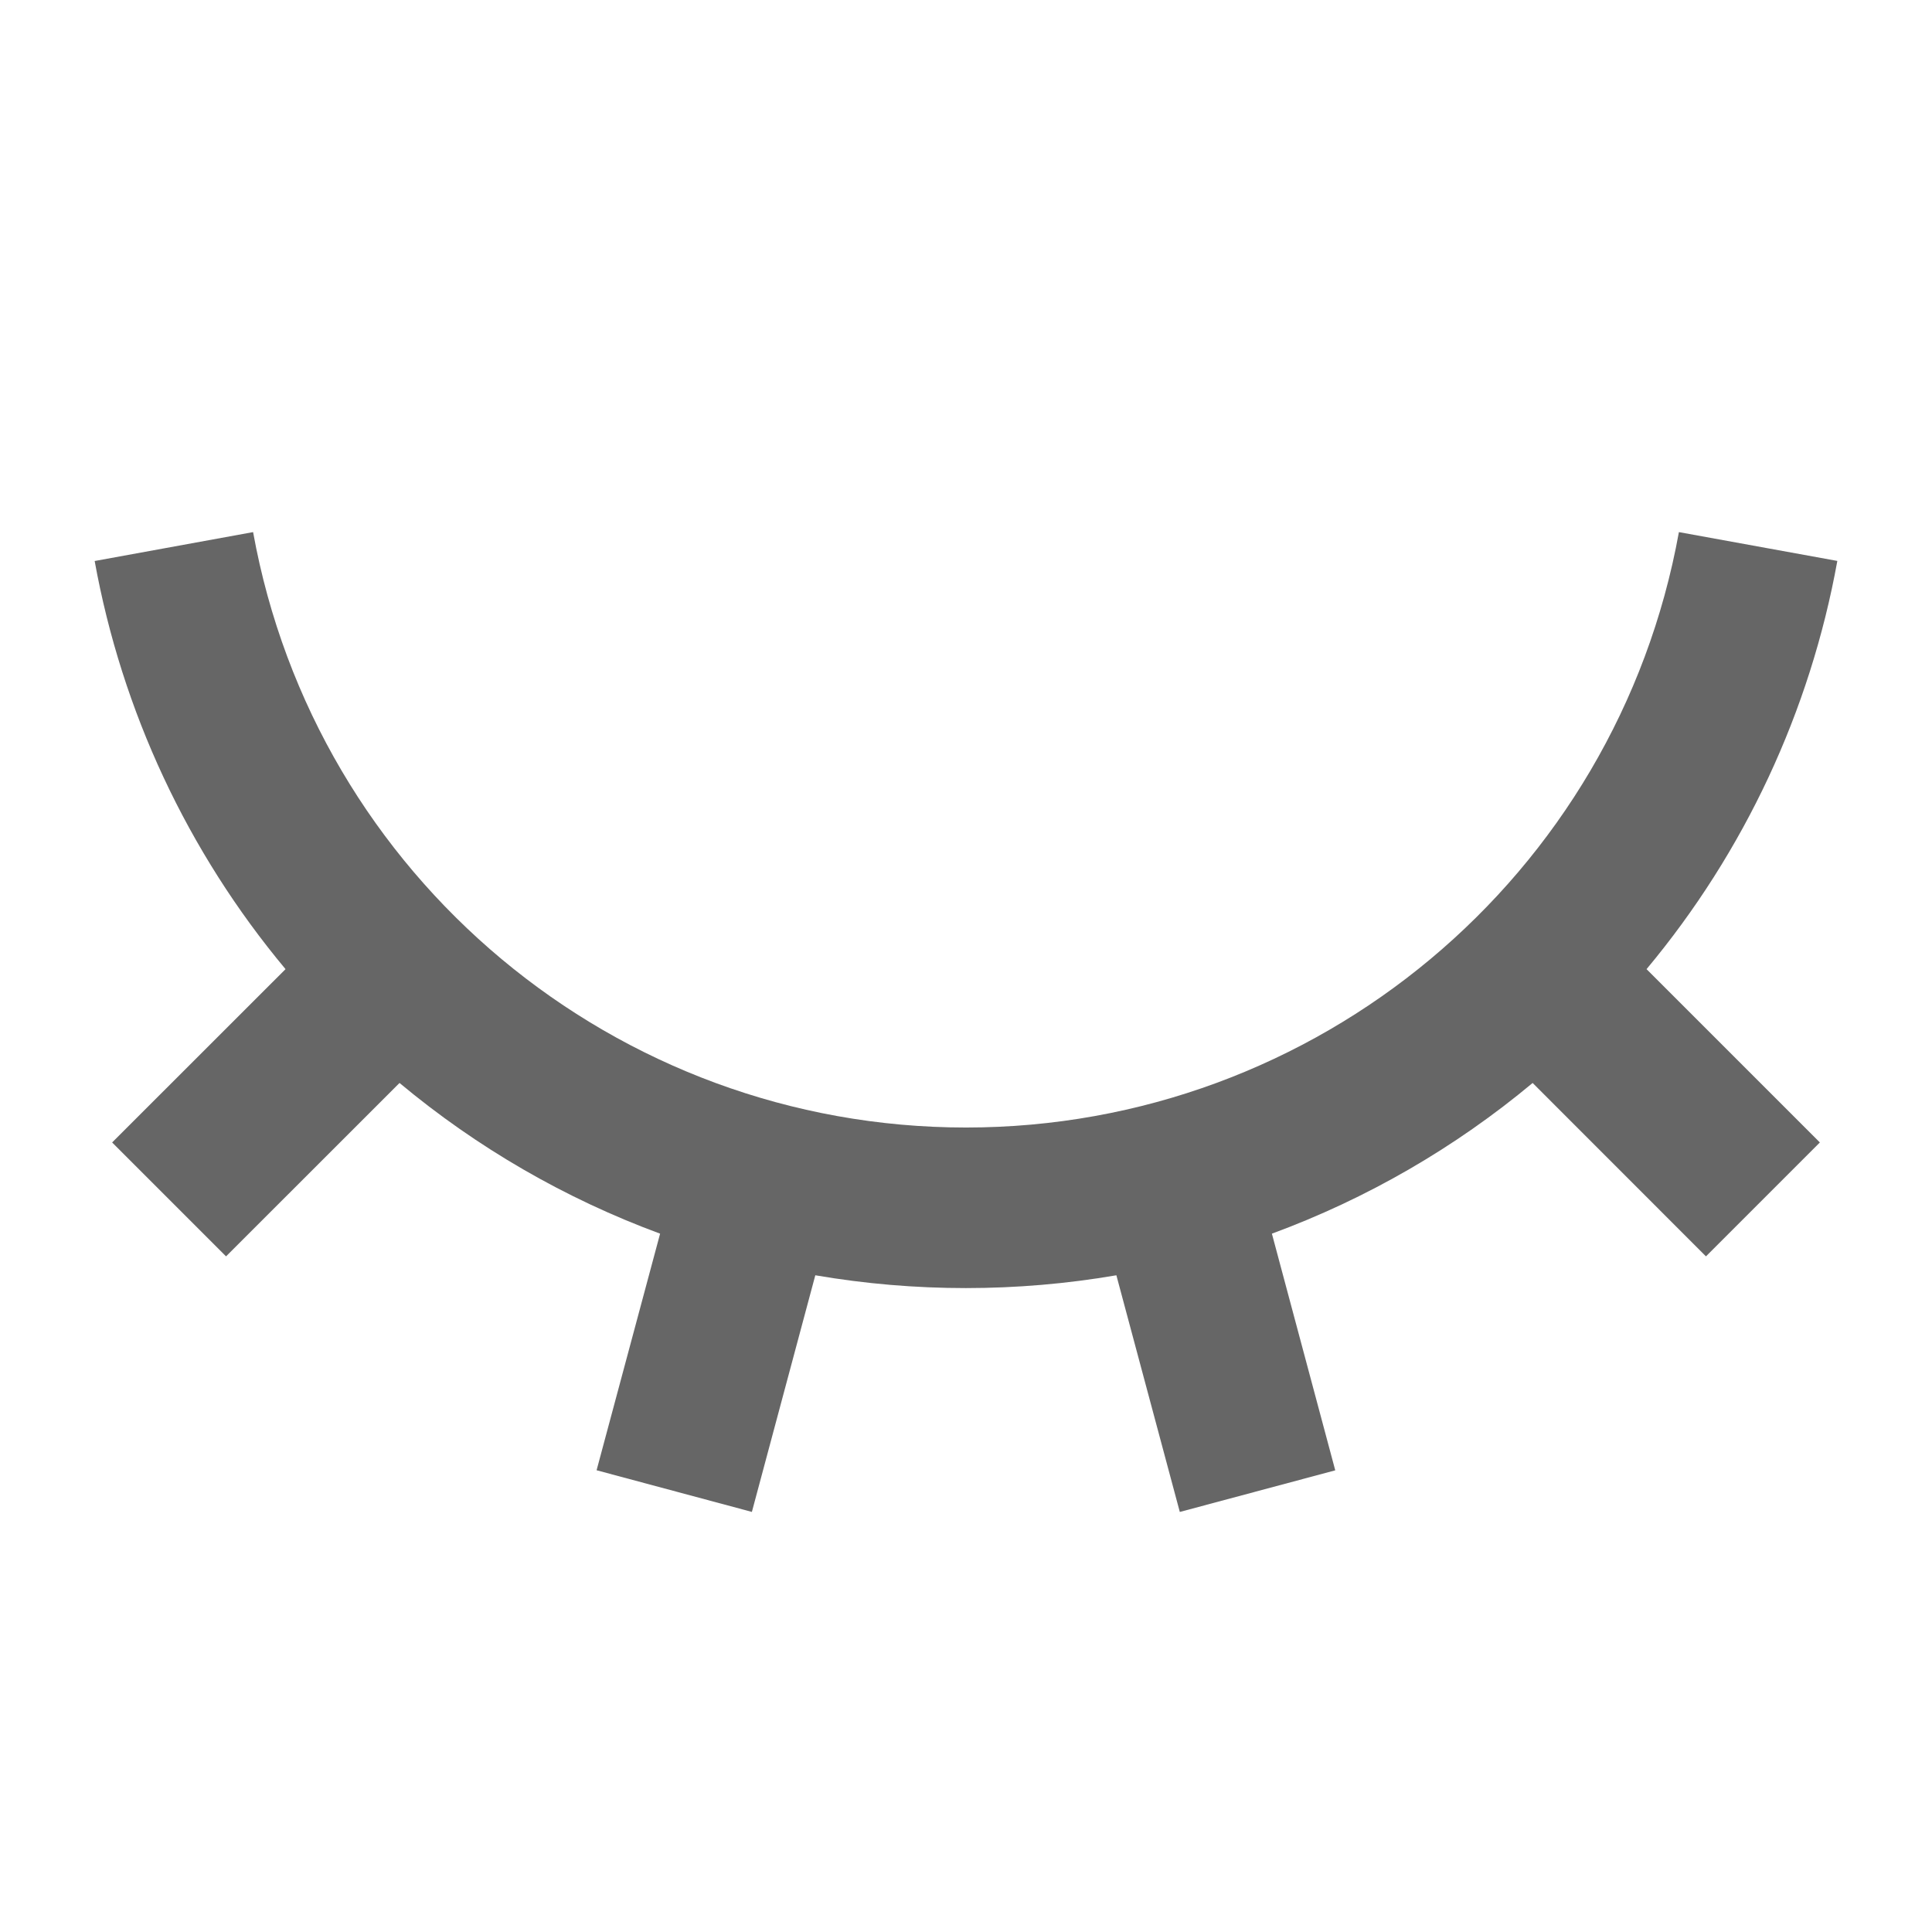
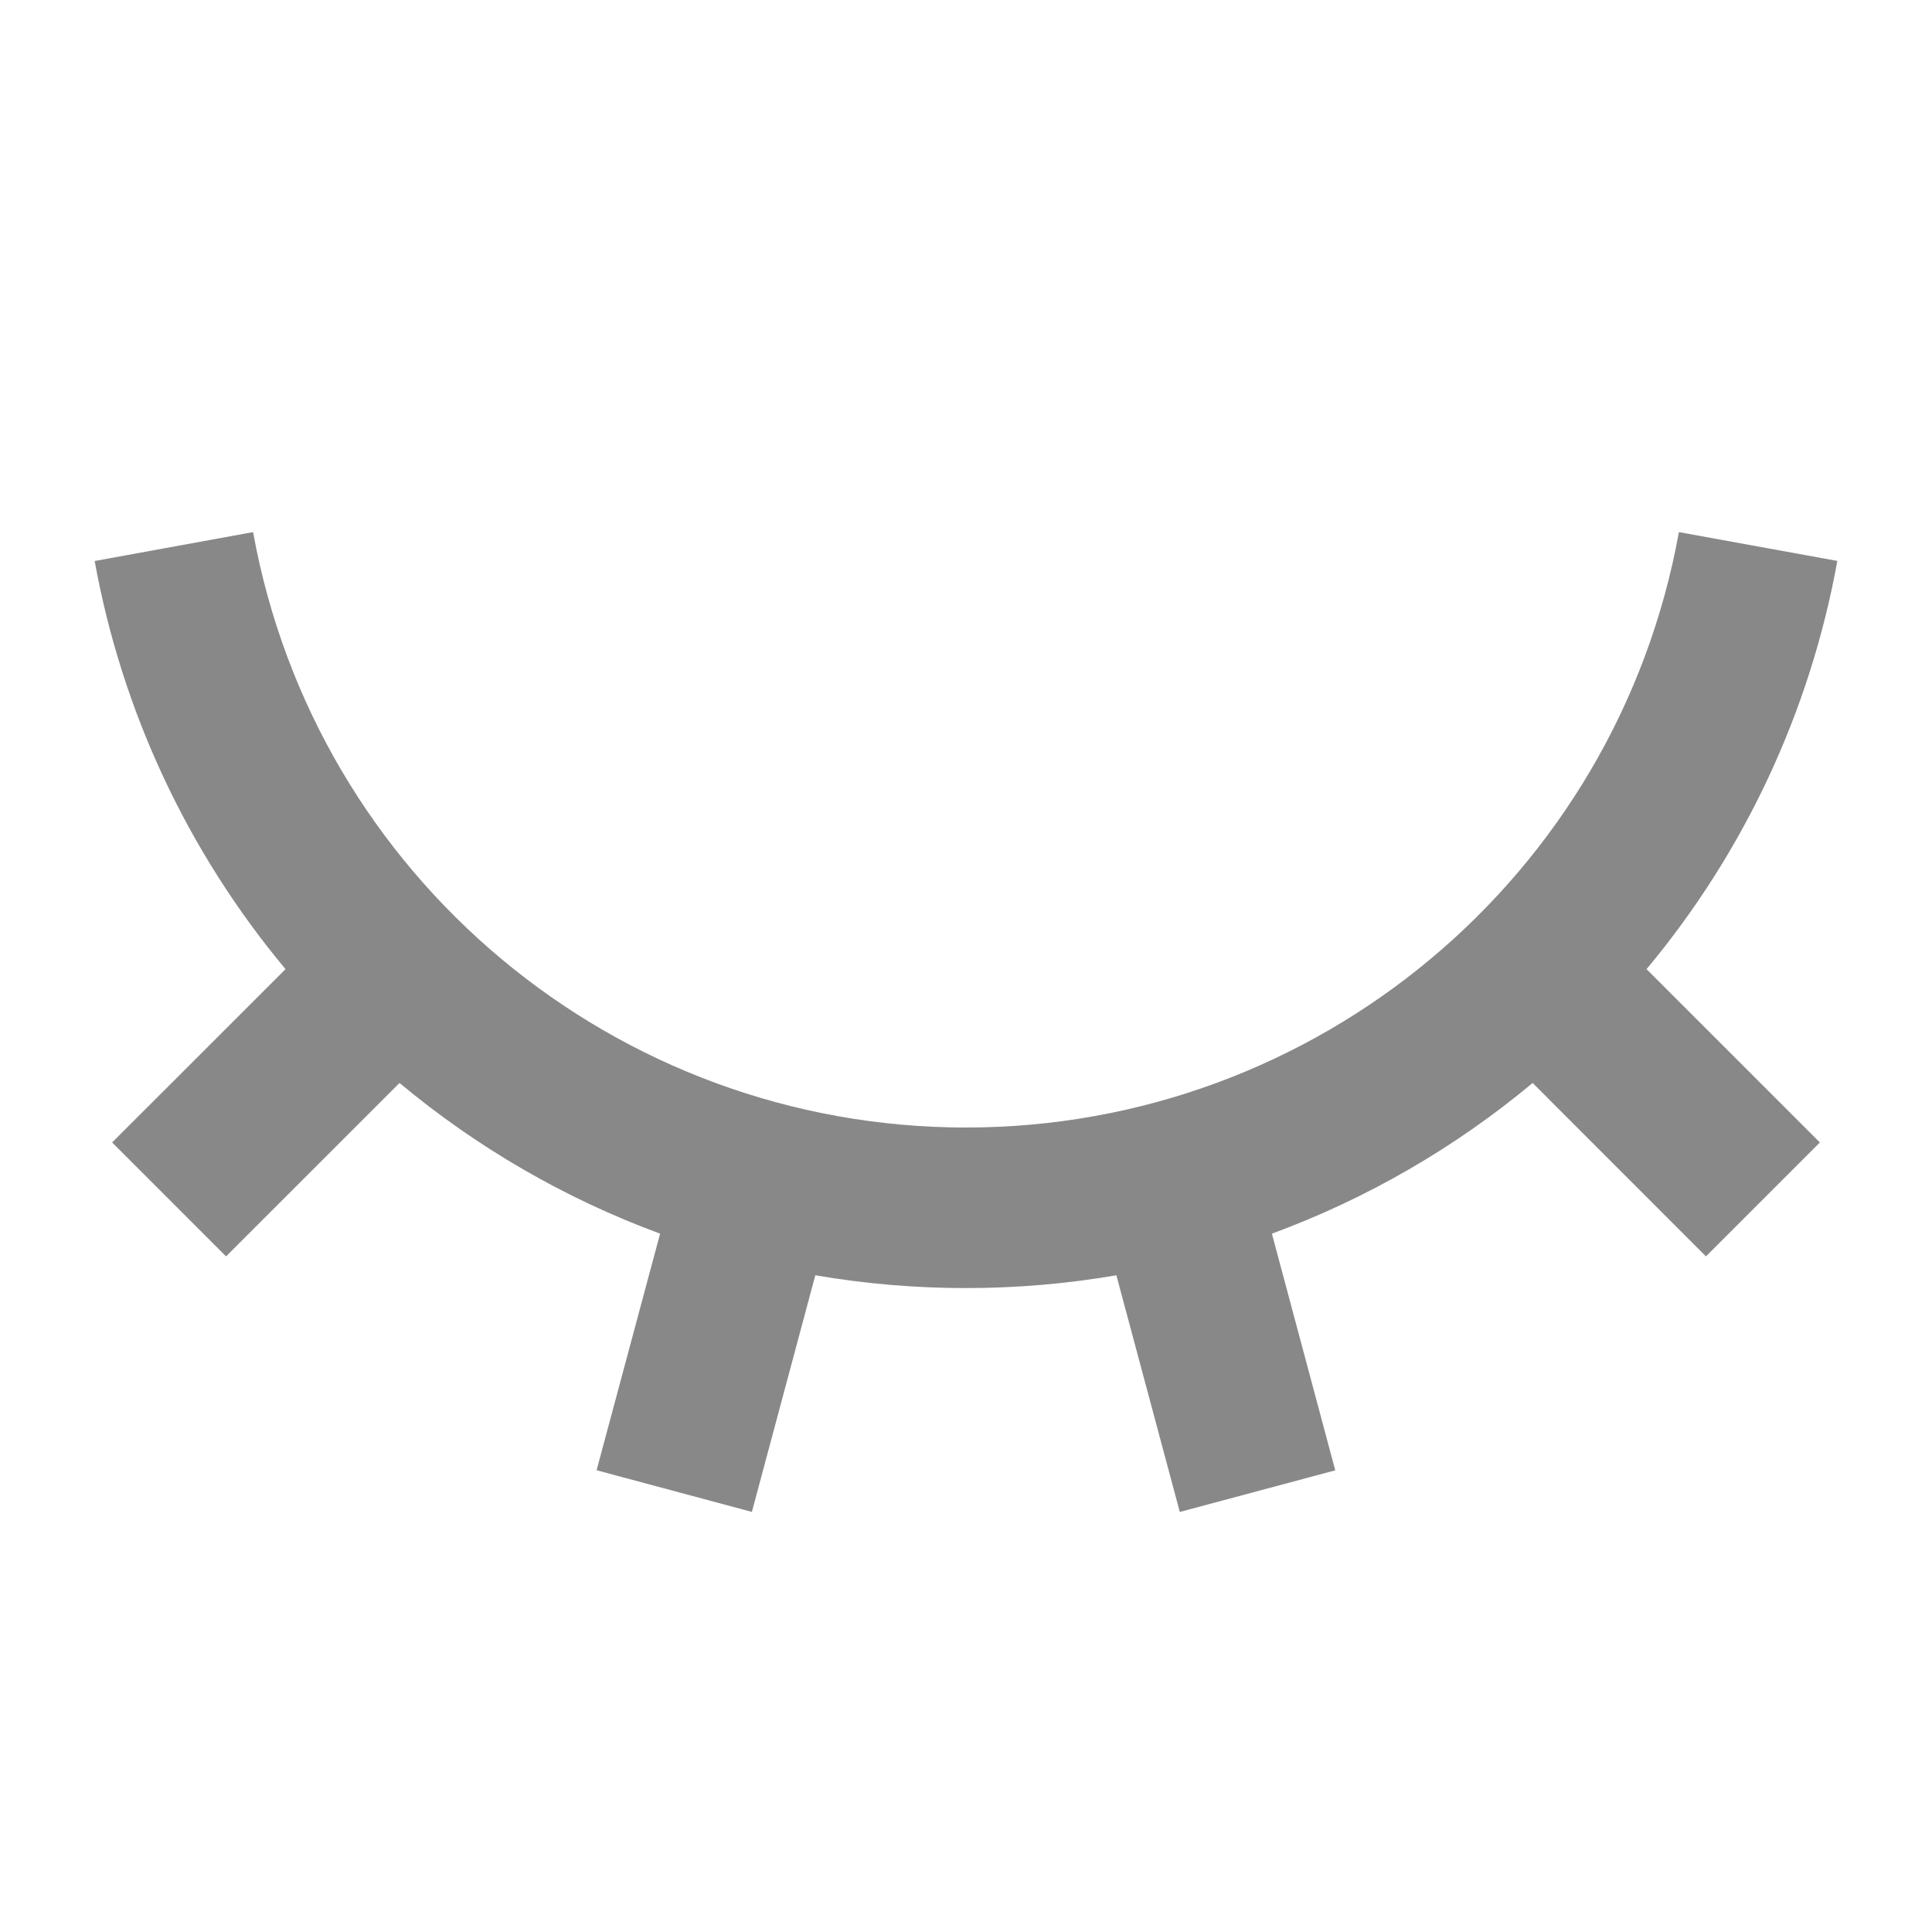
<svg xmlns="http://www.w3.org/2000/svg" id="ver" width="24" height="24" viewBox="0 0 24 24">
  <path id="Caminho_404" fill="none" d="M0 0h24v24H0z" data-name="Caminho 404" />
-   <path id="Caminho_405" fill="#666666" d="M9.342 18.782l-1.931-.518.789-2.939a10.988 10.988 0 0 1-3.237-1.872l-2.155 2.154-1.415-1.415 2.154-2.153a10.957 10.957 0 0 1-2.371-5.07l1.968-.359a9 9 0 0 0 17.712 0l1.968.358a10.957 10.957 0 0 1-2.37 5.071l2.153 2.153-1.415 1.415-2.153-2.154a10.988 10.988 0 0 1-3.239 1.872l.787 2.94-1.931.517-.788-2.94a11.072 11.072 0 0 1-3.74 0l-.788 2.94z" data-name="Caminho 405" />
+   <path id="Caminho_405" fill="#888888" d="M9.342 18.782l-1.931-.518.789-2.939a10.988 10.988 0 0 1-3.237-1.872l-2.155 2.154-1.415-1.415 2.154-2.153a10.957 10.957 0 0 1-2.371-5.07l1.968-.359a9 9 0 0 0 17.712 0l1.968.358a10.957 10.957 0 0 1-2.37 5.071l2.153 2.153-1.415 1.415-2.153-2.154a10.988 10.988 0 0 1-3.239 1.872l.787 2.94-1.931.517-.788-2.94a11.072 11.072 0 0 1-3.74 0l-.788 2.94z" data-name="Caminho 405" />
</svg>
